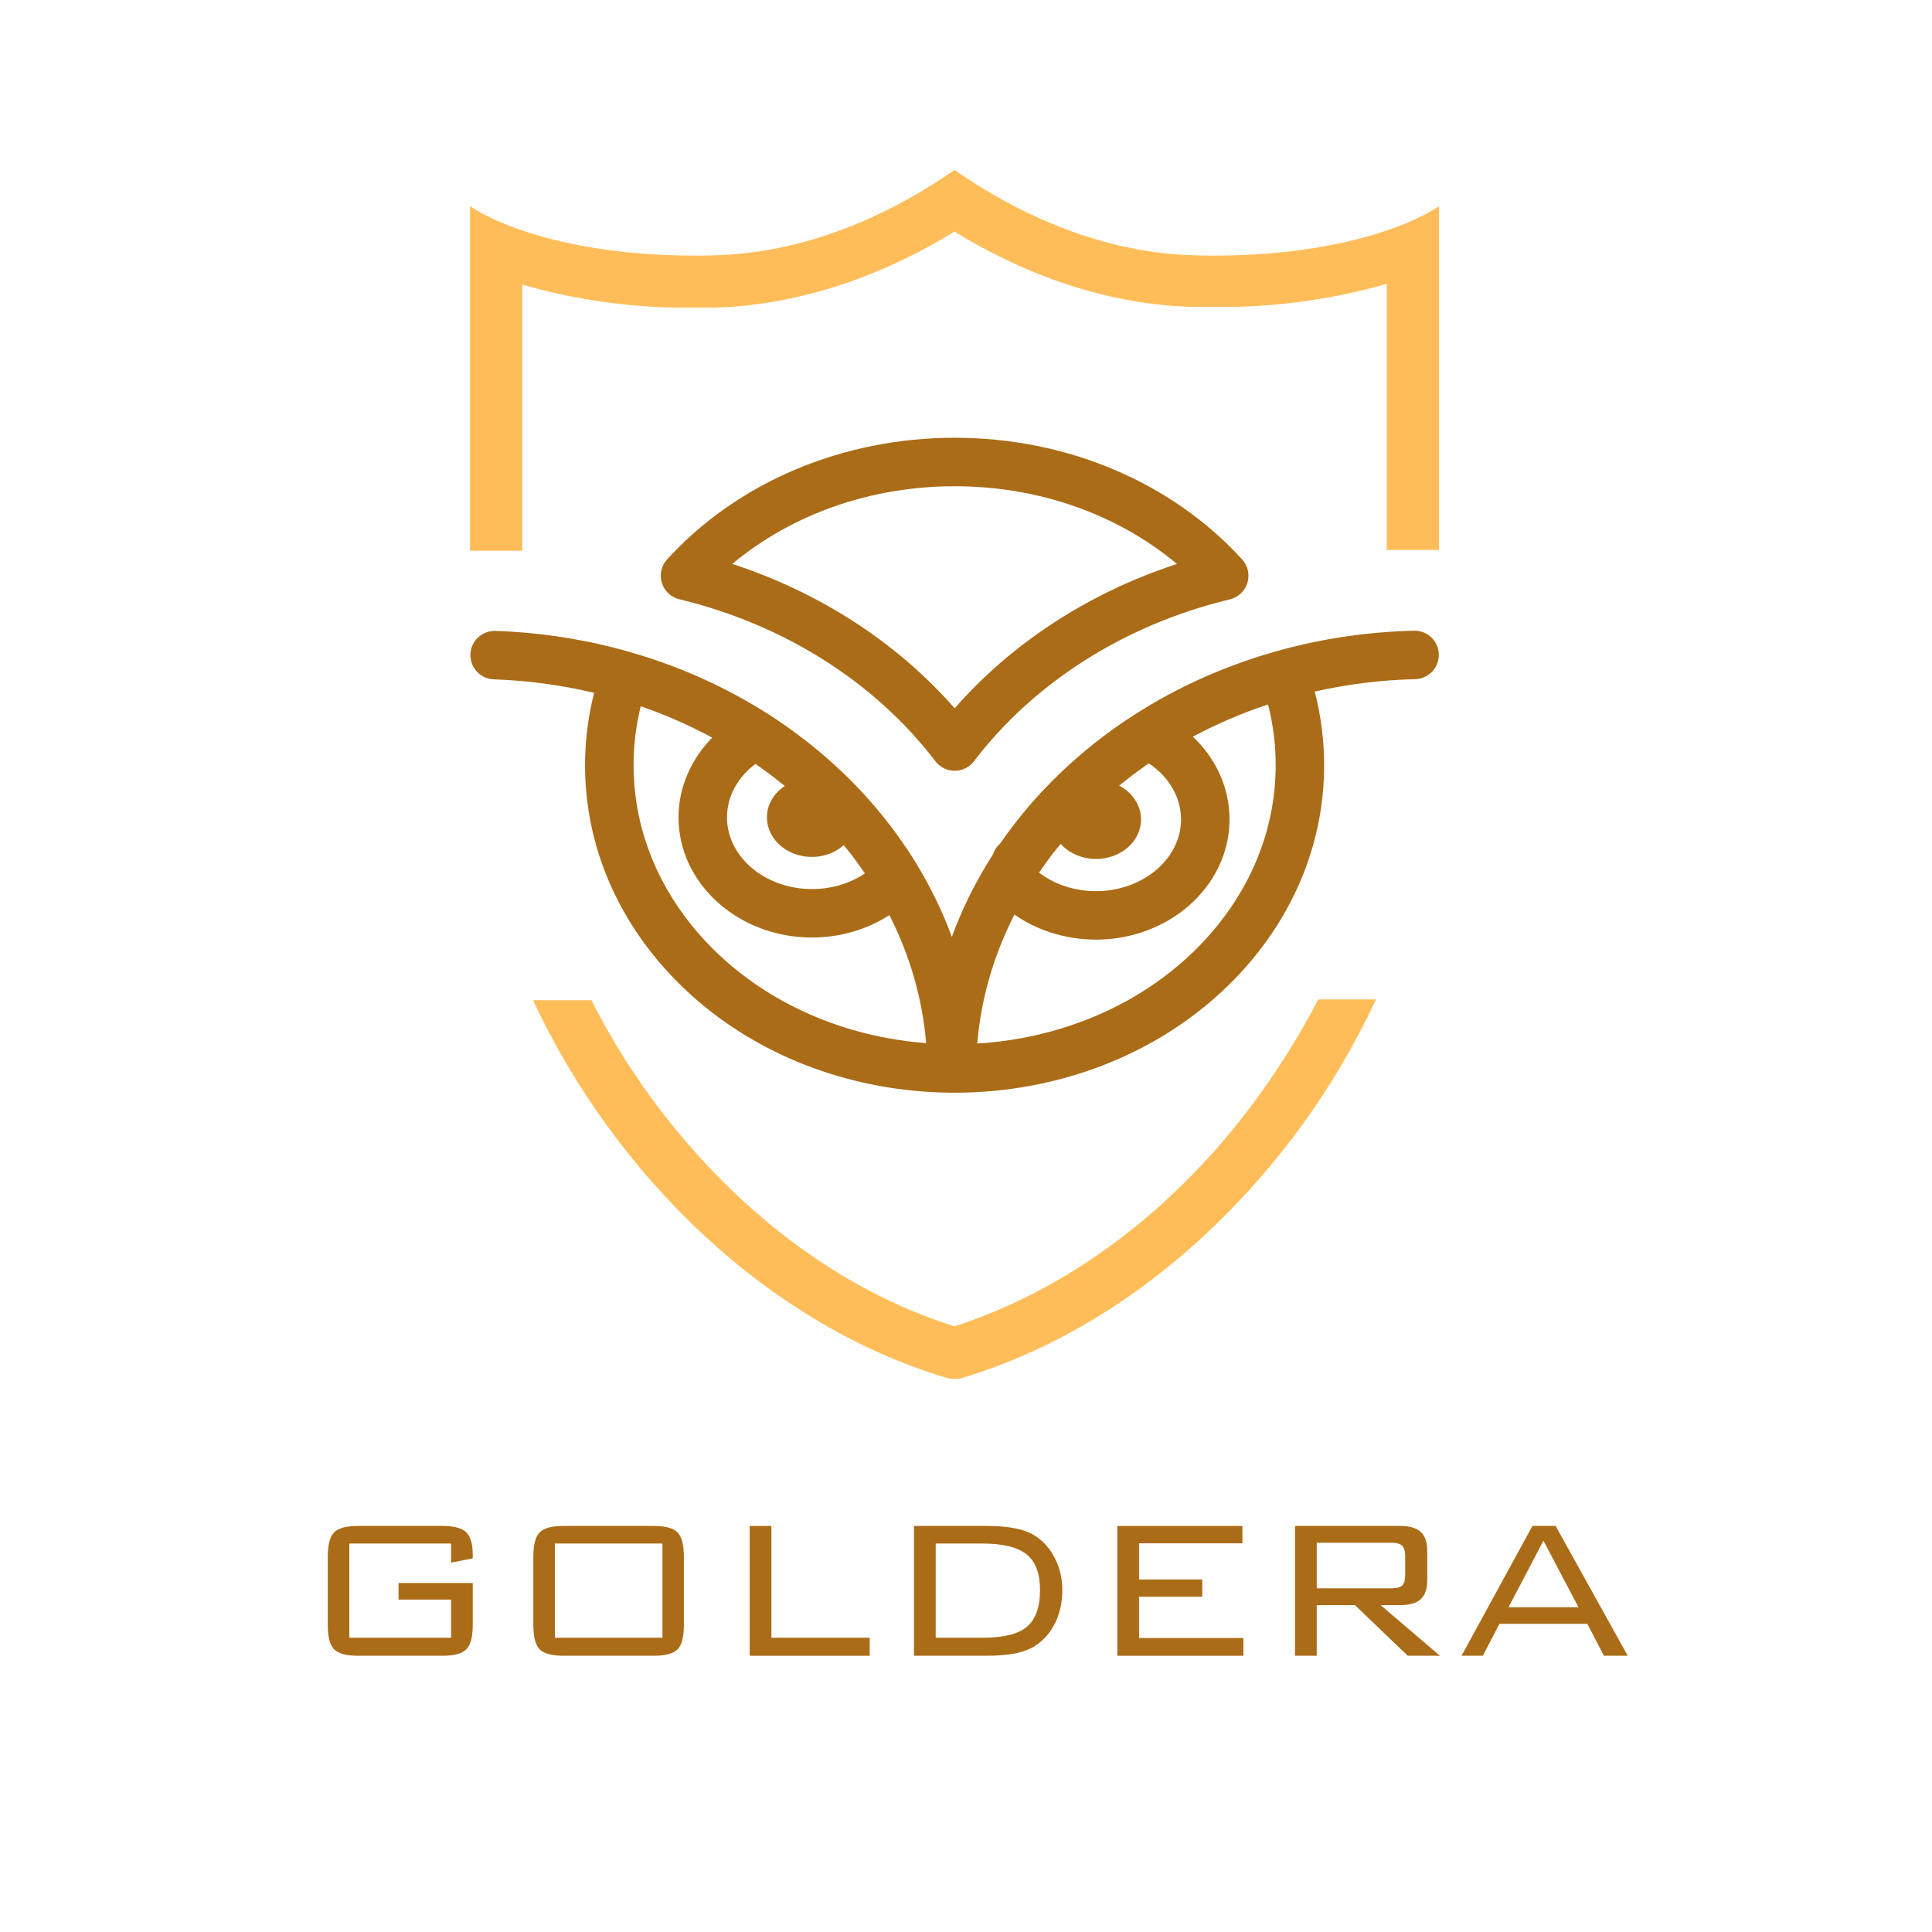
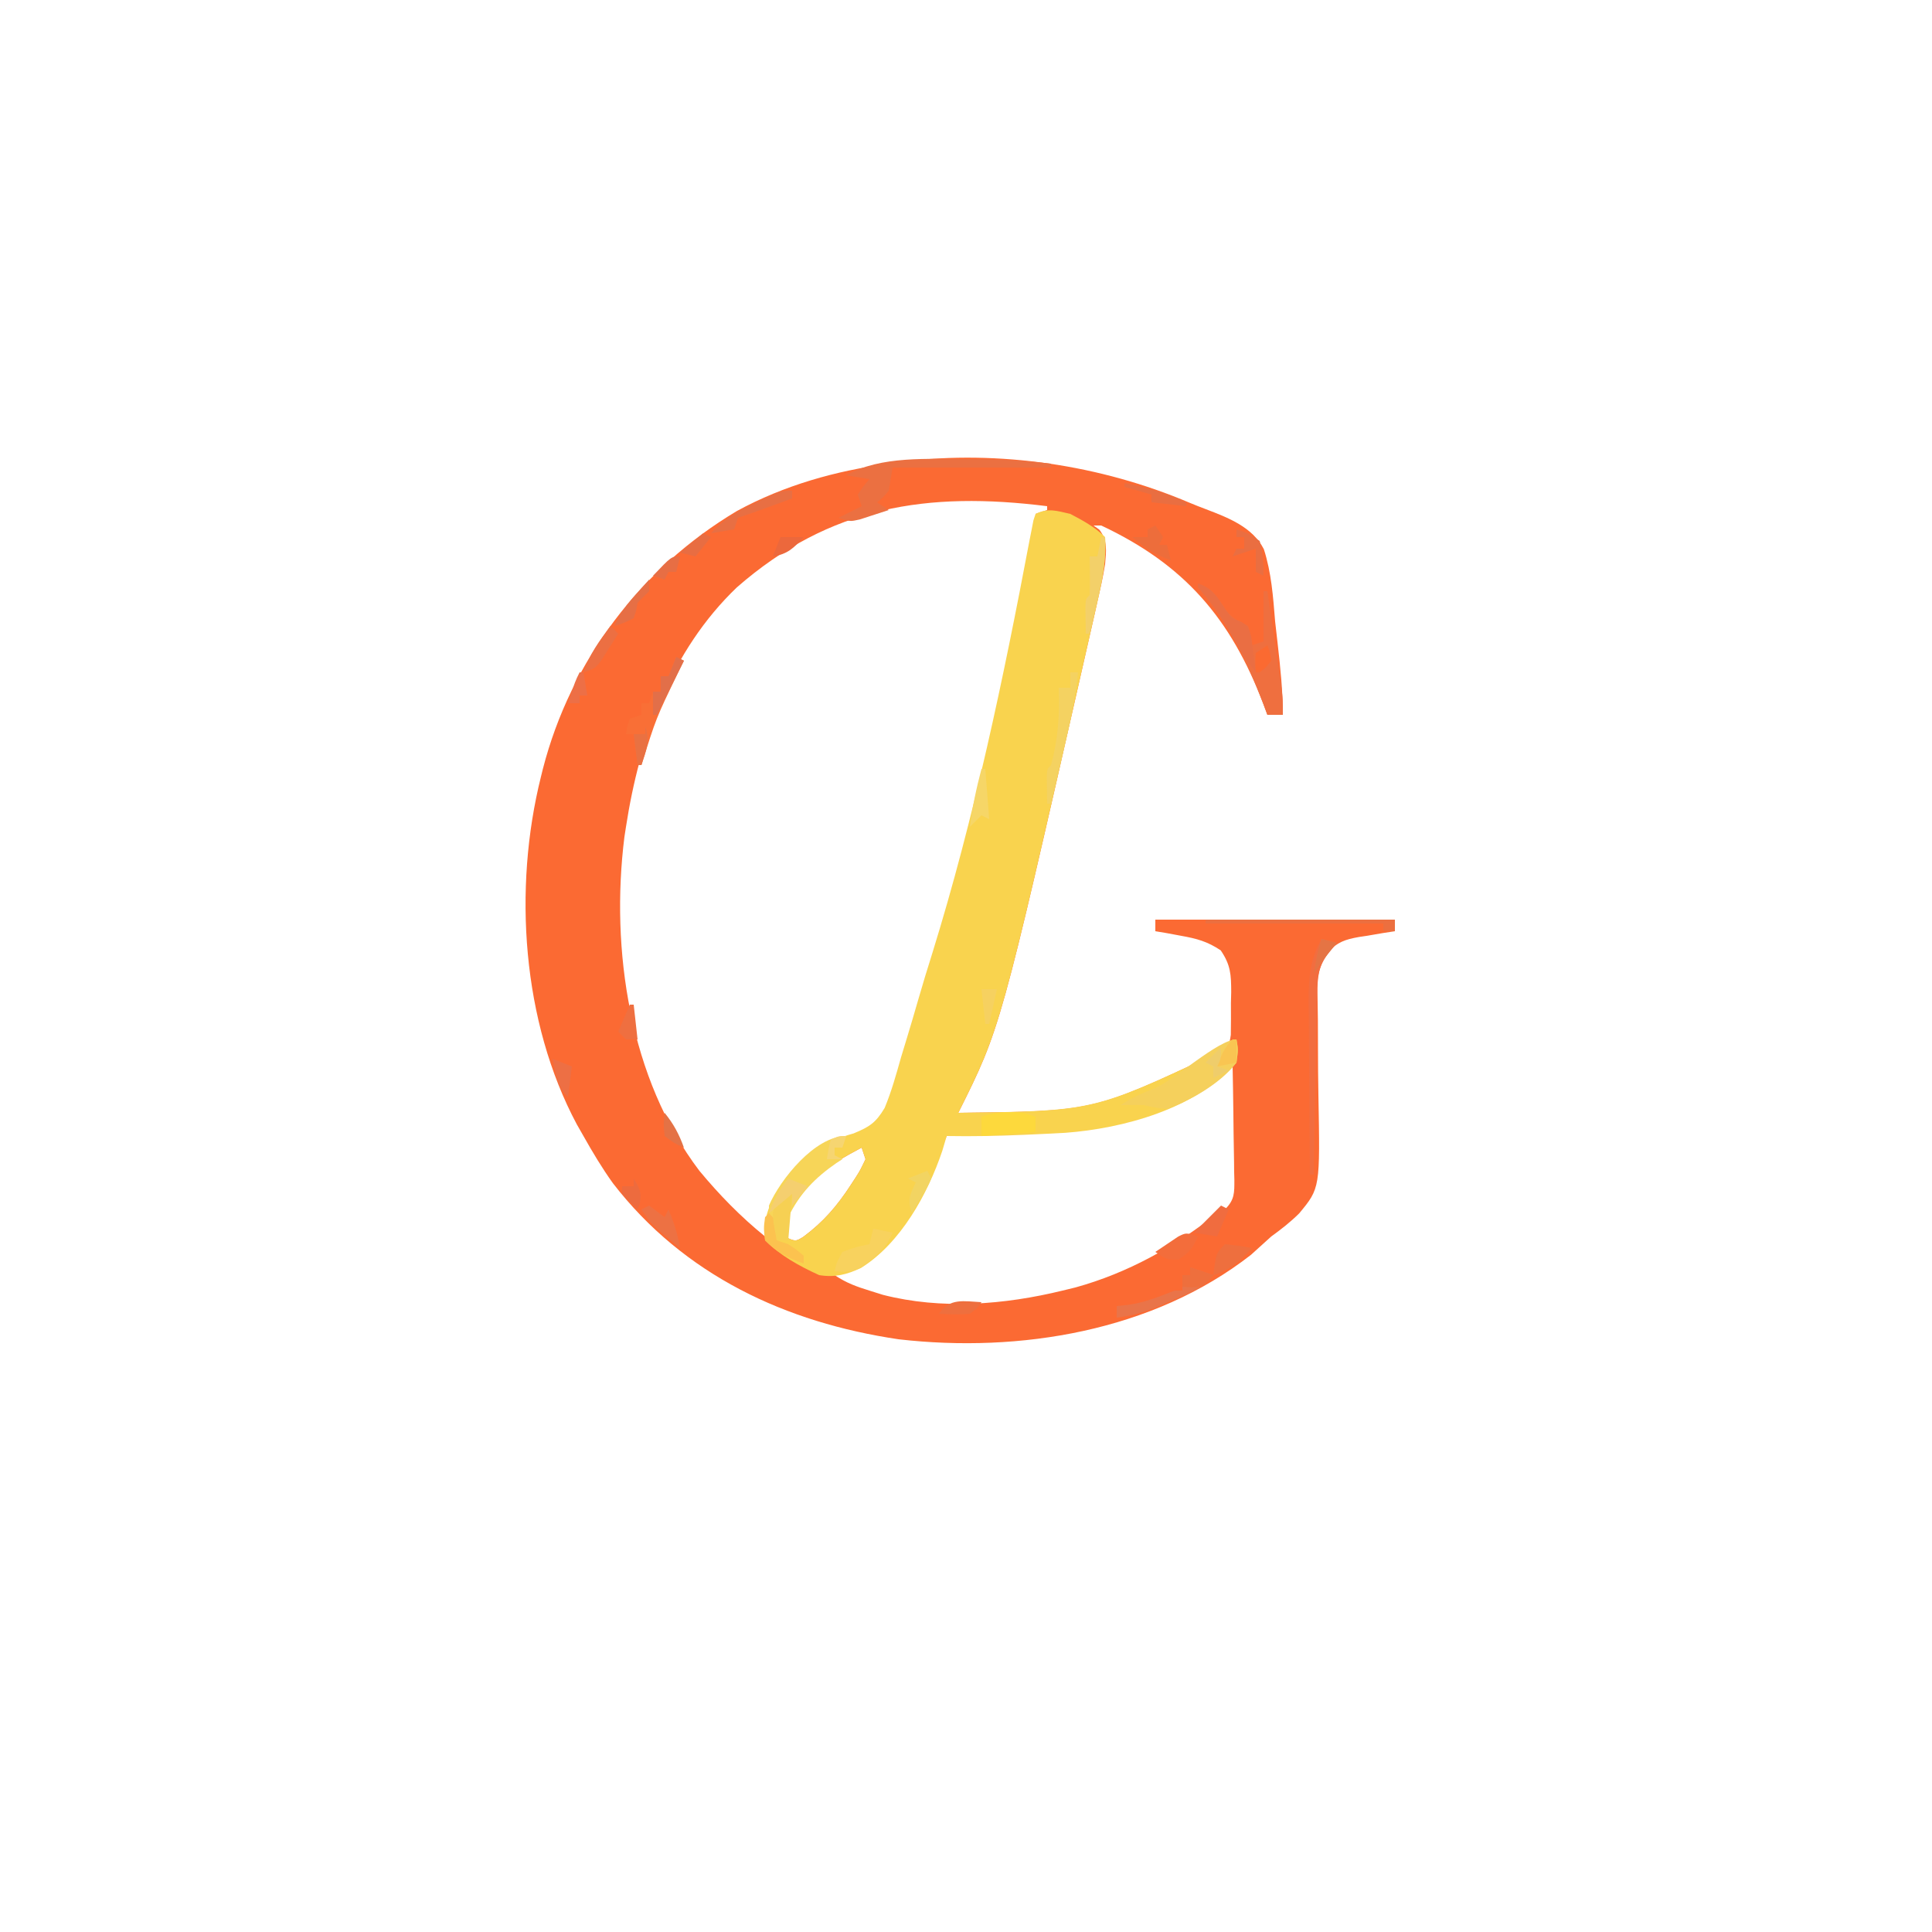
- <svg xmlns="http://www.w3.org/2000/svg" width="500" zoomAndPan="magnify" viewBox="0 0 375 375" height="500" preserveAspectRatio="xMidYMid meet" version="1.0">
-   <defs>
-     <g />
-     <clipPath id="8869064f80">
-       <path d="M 91.223 33 L 279.473 33 L 279.473 136.492 L 91.223 136.492 Z M 91.223 33 " clip-rule="nonzero" />
-     </clipPath>
-     <clipPath id="1308a3e9e7">
-       <path d="M 91.223 187.359 L 279.473 187.359 L 279.473 267.609 L 91.223 267.609 Z M 91.223 187.359 " clip-rule="nonzero" />
-     </clipPath>
-     <clipPath id="92199bff53">
-       <path d="M 128 84.922 L 243 84.922 L 243 150 L 128 150 Z M 128 84.922 " clip-rule="nonzero" />
-     </clipPath>
-     <clipPath id="c8bce93a66">
-       <path d="M 91.223 122 L 279.473 122 L 279.473 212.422 L 91.223 212.422 Z M 91.223 122 " clip-rule="nonzero" />
-     </clipPath>
-   </defs>
-   <g clip-path="url(#8869064f80)">
-     <path fill="#ffbd59" d="M 232.293 49.57 C 209.305 49.125 191.391 37.18 185.27 33 C 179.148 37.18 161.234 49.125 138.242 49.57 C 113.012 50.168 97.188 44.047 91.219 40.016 L 91.219 106.898 L 101.367 106.898 L 101.367 55.246 C 112.266 58.379 123.613 59.871 134.957 59.723 L 138.543 59.723 C 154.215 59.273 170.191 54.199 185.27 44.945 C 200.348 54.199 216.32 59.273 231.996 59.574 L 235.578 59.574 C 246.926 59.723 258.27 58.23 269.168 55.094 L 269.168 106.75 L 279.32 106.75 L 279.32 40.016 C 273.348 44.047 257.523 50.168 232.293 49.57 Z M 244.238 192.887 C 228.414 214.684 207.512 230.359 185.27 237.523 C 162.875 230.508 142.125 214.684 126.301 193.035 C 121.969 187.066 118.09 180.797 114.805 174.227 L 103.457 174.227 C 119.281 208.113 149.289 237.824 185.27 247.977 C 212.141 240.363 235.578 221.852 252.449 198.859 C 258.121 191.098 263.047 182.738 267.078 174.078 L 255.883 174.078 C 252.449 180.645 248.566 186.918 244.238 192.887 Z M 244.238 192.887 " fill-opacity="1" fill-rule="nonzero" />
-   </g>
-   <g clip-path="url(#1308a3e9e7)">
-     <path fill="#ffbd59" d="M 232.293 69.488 C 209.305 69.039 191.391 57.098 185.27 52.914 C 179.148 57.098 161.234 69.039 138.242 69.488 C 113.012 70.086 97.188 63.965 91.219 59.934 L 91.219 126.812 L 101.367 126.812 L 101.367 75.16 C 112.266 78.297 123.613 79.789 134.957 79.637 L 138.543 79.637 C 154.215 79.191 170.191 74.113 185.27 64.859 C 200.348 74.113 216.32 79.191 231.996 79.488 L 235.578 79.488 C 246.926 79.637 258.27 78.145 269.168 75.012 L 269.168 126.664 L 279.32 126.664 L 279.32 59.934 C 273.348 63.965 257.523 70.086 232.293 69.488 Z M 244.238 212.805 C 228.414 234.598 207.512 250.273 185.27 257.441 C 162.875 250.426 142.125 234.598 126.301 212.953 C 121.969 206.98 118.09 200.711 114.805 194.141 L 103.457 194.141 C 119.281 228.031 149.289 257.738 185.27 267.891 C 212.141 260.277 235.578 241.766 252.449 218.773 C 258.121 211.012 263.047 202.652 267.078 193.992 L 255.883 193.992 C 252.449 200.562 248.566 206.832 244.238 212.805 Z M 244.238 212.805 " fill-opacity="1" fill-rule="nonzero" />
-   </g>
-   <g fill="#ab6c18" fill-opacity="1">
-     <g transform="translate(57.41574, 321.3848)">
-       <g>
-         <path d="M 30.141 -21.781 L 10.391 -21.781 L 10.391 -3.5 L 30.141 -3.5 L 30.141 -10.906 L 19.938 -10.906 L 19.938 -14.125 L 34.344 -14.125 L 34.344 -5.969 C 34.344 -3.656 33.926 -2.082 33.094 -1.25 C 32.27 -0.414 30.711 0 28.422 0 L 12.109 0 C 9.805 0 8.242 -0.422 7.422 -1.266 C 6.609 -2.109 6.203 -3.676 6.203 -5.969 L 6.203 -19.25 C 6.203 -21.539 6.609 -23.102 7.422 -23.938 C 8.242 -24.781 9.805 -25.203 12.109 -25.203 L 28.422 -25.203 C 30.68 -25.203 32.234 -24.789 33.078 -23.969 C 33.922 -23.156 34.344 -21.676 34.344 -19.531 L 34.344 -18.906 L 30.141 -18.078 Z M 30.141 -21.781 " />
-       </g>
-     </g>
-   </g>
-   <g fill="#ab6c18" fill-opacity="1">
-     <g transform="translate(97.31593, 321.3848)">
-       <g>
-         <path d="M 10.391 -3.5 L 31.266 -3.5 L 31.266 -21.781 L 10.391 -21.781 Z M 6.203 -19.25 C 6.203 -21.539 6.609 -23.102 7.422 -23.938 C 8.242 -24.781 9.805 -25.203 12.109 -25.203 L 29.547 -25.203 C 31.816 -25.203 33.363 -24.785 34.188 -23.953 C 35.008 -23.117 35.422 -21.551 35.422 -19.25 L 35.422 -5.969 C 35.422 -3.645 35.008 -2.066 34.188 -1.234 C 33.363 -0.41 31.816 0 29.547 0 L 12.109 0 C 9.805 0 8.242 -0.422 7.422 -1.266 C 6.609 -2.109 6.203 -3.676 6.203 -5.969 Z M 6.203 -19.25 " />
-       </g>
-     </g>
-   </g>
-   <g fill="#ab6c18" fill-opacity="1">
-     <g transform="translate(138.981, 321.3848)">
-       <g>
-         <path d="M 6.531 0 L 6.531 -25.203 L 10.75 -25.203 L 10.75 -3.5 L 29.828 -3.5 L 29.828 0 Z M 6.531 0 " />
-       </g>
-     </g>
-   </g>
-   <g fill="#ab6c18" fill-opacity="1">
-     <g transform="translate(170.8677, 321.3848)">
-       <g>
-         <path d="M 19.812 -21.781 L 10.75 -21.781 L 10.75 -3.5 L 19.812 -3.5 C 23.906 -3.5 26.789 -4.211 28.469 -5.641 C 30.156 -7.078 31 -9.453 31 -12.766 C 31 -15.953 30.141 -18.25 28.422 -19.656 C 26.711 -21.07 23.844 -21.781 19.812 -21.781 Z M 20.422 -25.203 C 22.734 -25.203 24.656 -25.047 26.188 -24.734 C 27.727 -24.43 29.031 -23.938 30.094 -23.25 C 31.719 -22.188 32.992 -20.723 33.922 -18.859 C 34.859 -17.004 35.328 -14.973 35.328 -12.766 C 35.328 -10.41 34.867 -8.289 33.953 -6.406 C 33.035 -4.52 31.75 -3.035 30.094 -1.953 C 29.062 -1.285 27.773 -0.789 26.234 -0.469 C 24.691 -0.156 22.754 0 20.422 0 L 6.531 0 L 6.531 -25.203 Z M 20.422 -25.203 " />
-       </g>
-     </g>
-   </g>
-   <g fill="#ab6c18" fill-opacity="1">
-     <g transform="translate(210.3386, 321.3848)">
-       <g>
-         <path d="M 6.531 0 L 6.531 -25.203 L 30.812 -25.203 L 30.812 -21.828 L 10.75 -21.828 L 10.75 -14.812 L 23.016 -14.812 L 23.016 -11.469 L 10.75 -11.469 L 10.75 -3.453 L 31 -3.453 L 31 0 Z M 6.531 0 " />
-       </g>
-     </g>
-   </g>
-   <g fill="#ab6c18" fill-opacity="1">
-     <g transform="translate(244.825, 321.3848)">
-       <g>
-         <path d="M 25.203 -21.938 L 10.75 -21.938 L 10.75 -13.094 L 25.203 -13.094 C 26.254 -13.094 26.969 -13.281 27.344 -13.656 C 27.727 -14.039 27.922 -14.711 27.922 -15.672 L 27.922 -19.344 C 27.922 -20.289 27.727 -20.957 27.344 -21.344 C 26.957 -21.738 26.242 -21.938 25.203 -21.938 Z M 6.531 0 L 6.531 -25.203 L 26.859 -25.203 C 28.742 -25.203 30.102 -24.816 30.938 -24.047 C 31.781 -23.273 32.203 -22.031 32.203 -20.312 L 32.203 -14.688 C 32.203 -12.988 31.781 -11.754 30.938 -10.984 C 30.102 -10.211 28.742 -9.828 26.859 -9.828 L 23.156 -9.828 L 34.672 0 L 28.422 0 L 18.172 -9.828 L 10.75 -9.828 L 10.75 0 Z M 6.531 0 " />
-       </g>
-     </g>
-   </g>
-   <g fill="#ab6c18" fill-opacity="1">
-     <g transform="translate(282.054, 321.3848)">
-       <g>
-         <path d="M 10.75 -9.422 L 24.328 -9.422 L 17.531 -22.328 Z M 1.625 0 L 15.391 -25.203 L 19.891 -25.203 L 33.891 0 L 29.266 0 L 26.047 -6.203 L 8.984 -6.203 L 5.766 0 Z M 1.625 0 " />
-       </g>
-     </g>
-   </g>
-   <g clip-path="url(#92199bff53)">
-     <path fill="#ab6c18" d="M 131.859 116.316 C 152.16 121.215 169.812 132.379 181.562 147.758 C 182.453 148.922 183.836 149.605 185.301 149.605 C 185.305 149.605 185.305 149.605 185.305 149.605 C 186.77 149.605 188.152 148.922 189.043 147.758 C 200.777 132.375 218.422 121.215 238.727 116.332 C 240.344 115.941 241.637 114.727 242.121 113.137 C 242.609 111.543 242.223 109.812 241.102 108.586 C 227.406 93.574 207.066 84.969 185.301 84.969 C 163.531 84.969 143.188 93.57 129.488 108.566 C 128.363 109.797 127.973 111.527 128.461 113.117 C 128.949 114.711 130.238 115.926 131.859 116.316 Z M 185.301 94.379 C 201.582 94.379 216.898 99.801 228.445 109.465 C 211.43 115.023 196.465 124.73 185.301 137.477 C 174.125 124.734 159.156 115.023 142.141 109.457 C 153.695 99.801 169.02 94.379 185.301 94.379 Z M 185.301 94.379 " fill-opacity="1" fill-rule="nonzero" />
-   </g>
-   <g clip-path="url(#c8bce93a66)">
-     <path fill="#ab6c18" d="M 274.465 122.418 C 265.441 122.633 256.535 123.953 247.992 126.34 C 247.992 126.34 247.988 126.34 247.988 126.34 C 238.039 129.109 228.699 133.266 220.246 138.691 C 215.906 141.461 211.773 144.605 207.977 148.027 C 205.328 150.398 202.809 152.938 200.492 155.574 C 199.879 156.27 199.277 156.977 198.688 157.691 C 198.5 157.914 198.324 158.145 198.141 158.371 C 197.742 158.863 197.344 159.359 196.957 159.859 C 196.742 160.137 196.535 160.422 196.32 160.699 C 195.98 161.156 195.637 161.609 195.305 162.066 C 195.086 162.375 194.871 162.684 194.652 162.992 C 194.484 163.23 194.309 163.469 194.145 163.711 C 193.844 163.965 193.574 164.258 193.344 164.59 C 193.082 164.969 192.898 165.379 192.754 165.797 C 192.391 166.363 192.039 166.938 191.691 167.52 C 191.672 167.547 191.648 167.582 191.629 167.613 C 191.625 167.621 191.617 167.633 191.613 167.641 C 191.609 167.645 191.605 167.648 191.605 167.652 C 191.605 167.652 191.605 167.656 191.602 167.656 C 188.836 172.191 186.547 176.949 184.754 181.852 C 183.012 177.109 180.797 172.496 178.102 168.027 C 177.723 167.383 177.332 166.75 176.922 166.117 C 176.727 165.805 176.527 165.496 176.32 165.184 L 176.137 164.902 C 176.062 164.789 175.984 164.68 175.902 164.574 C 174.949 163.156 173.965 161.777 172.949 160.441 C 171.938 159.105 170.895 157.816 169.836 156.582 C 167.164 153.434 164.148 150.367 160.879 147.48 C 157.383 144.383 153.48 141.434 149.285 138.719 C 149.285 138.719 149.281 138.719 149.281 138.719 C 149.277 138.715 149.27 138.711 149.266 138.707 C 141.09 133.469 132.102 129.41 122.547 126.645 C 122.547 126.645 122.547 126.641 122.543 126.641 C 114 124.164 105.125 122.758 96.164 122.461 C 93.566 122.379 91.391 124.41 91.305 127.004 C 91.219 129.602 93.254 131.777 95.848 131.863 C 102.434 132.082 108.961 132.969 115.32 134.48 C 114.152 139.059 113.559 143.762 113.559 148.523 C 113.559 161.832 118.148 174.582 126.832 185.398 C 137.379 198.508 152.934 207.512 170.617 210.762 C 175.152 211.602 179.879 212.047 184.664 212.094 C 184.68 212.094 184.691 212.094 184.707 212.094 C 184.711 212.094 184.719 212.094 184.723 212.094 C 184.727 212.094 184.734 212.094 184.738 212.094 L 185.293 212.094 C 190.223 212.094 195.156 211.645 199.945 210.762 C 217.652 207.512 233.207 198.5 243.746 185.395 C 252.426 174.578 257.012 161.832 257.012 148.523 C 257.012 143.695 256.398 138.906 255.188 134.234 C 261.535 132.797 268.066 131.984 274.68 131.824 C 277.277 131.762 279.332 129.609 279.27 127.012 C 279.219 124.414 277.074 122.363 274.465 122.418 Z M 201.879 169.078 C 202.688 167.902 203.531 166.734 204.418 165.59 C 204.488 165.496 204.566 165.406 204.641 165.312 C 205.039 164.801 205.473 164.309 205.887 163.805 C 207.461 165.547 209.875 166.68 212.605 166.723 C 217.43 166.789 221.395 163.418 221.473 159.184 C 221.527 156.348 219.816 153.852 217.234 152.488 C 217.301 152.434 217.371 152.379 217.438 152.324 C 218.008 151.859 218.586 151.398 219.172 150.949 C 219.461 150.723 219.758 150.5 220.051 150.277 C 220.648 149.828 221.254 149.391 221.863 148.957 C 222.129 148.77 222.395 148.578 222.66 148.391 C 222.77 148.316 222.883 148.246 222.992 148.168 C 226.973 150.828 229.316 154.91 229.238 159.277 C 229.082 166.957 221.512 173.098 212.469 172.969 C 208.398 172.91 204.613 171.629 201.68 169.367 C 201.746 169.273 201.812 169.176 201.879 169.078 Z M 146.633 148.277 C 146.695 148.32 146.762 148.363 146.824 148.406 C 147.031 148.551 147.234 148.699 147.441 148.844 C 148.066 149.289 148.684 149.734 149.293 150.188 C 149.555 150.387 149.816 150.586 150.078 150.785 C 150.641 151.215 151.195 151.652 151.742 152.094 C 151.934 152.246 152.129 152.402 152.32 152.559 C 150.219 153.957 148.859 156.16 148.859 158.652 C 148.859 162.891 152.777 166.332 157.602 166.332 C 160.02 166.332 162.188 165.441 163.766 164.043 C 164.332 164.738 164.906 165.418 165.457 166.141 C 165.754 166.535 166.035 166.953 166.332 167.355 C 166.852 168.07 167.371 168.789 167.875 169.531 C 164.992 171.484 161.402 172.562 157.602 172.562 C 148.508 172.562 141.109 166.324 141.109 158.652 C 141.109 154.629 143.133 150.895 146.633 148.277 Z M 172.332 201.508 C 156.855 198.668 143.301 190.852 134.172 179.504 C 126.848 170.383 122.977 159.668 122.977 148.523 C 122.977 144.648 123.441 140.816 124.367 137.086 C 129.195 138.742 133.824 140.797 138.242 143.172 C 134.102 147.383 131.699 152.883 131.699 158.652 C 131.699 171.512 143.316 181.973 157.598 181.973 C 163.074 181.973 168.297 180.41 172.633 177.621 C 176.629 185.508 179.035 193.828 179.77 202.473 C 177.242 202.281 174.754 201.957 172.332 201.508 Z M 236.418 179.504 C 227.293 190.852 213.742 198.664 198.25 201.508 C 195.438 202.027 192.57 202.375 189.684 202.551 C 190.414 193.859 192.844 185.484 196.898 177.516 C 201.27 180.566 206.637 182.293 212.332 182.375 C 212.469 182.379 212.605 182.379 212.746 182.379 C 226.812 182.379 238.391 172.172 238.648 159.457 C 238.648 159.457 238.648 159.449 238.648 159.445 C 238.758 153.18 236.137 147.332 231.535 142.984 C 236.172 140.512 241.047 138.414 246.129 136.738 C 247.113 140.598 247.609 144.547 247.609 148.523 C 247.609 159.668 243.738 170.383 236.418 179.504 Z M 236.418 179.504 " fill-opacity="1" fill-rule="nonzero" />
-   </g>
+ <svg xmlns="http://www.w3.org/2000/svg" version="1.1" width="500" height="500">
+   <path d="M0 0 C1.396 0.581 2.803 1.139 4.219 1.669 C9.954 3.853 16.31 6.288 19.228 12.021 C21.188 18.092 21.632 24.38 22.144 30.705 C22.354 32.606 22.57 34.506 22.793 36.406 C23.49 42.569 24.144 48.687 24.144 54.892 C22.824 54.892 21.504 54.892 20.144 54.892 C19.792 53.949 19.44 53.005 19.078 52.033 C10.633 29.88 -1.356 15.997 -22.856 5.892 C-23.516 5.892 -24.176 5.892 -24.856 5.892 C-24.361 6.243 -23.866 6.594 -23.356 6.955 C-21.167 9.781 -21.567 12.477 -21.856 15.892 C-22.401 19.257 -23.147 22.567 -23.91 25.888 C-24.236 27.342 -24.236 27.342 -24.568 28.825 C-25.28 31.995 -26.005 35.163 -26.731 38.33 C-26.978 39.418 -27.225 40.506 -27.48 41.627 C-48.945 136.071 -48.945 136.071 -59.856 157.892 C-24.975 157.52 -24.975 157.52 6.144 142.892 C6.833 142.465 7.521 142.038 8.23 141.597 C10.324 140.058 10.324 140.058 10.678 137.703 C10.713 134.973 10.738 132.248 10.707 129.517 C10.731 128.571 10.754 127.625 10.779 126.65 C10.77 122.145 10.647 119.63 8.066 115.842 C4.632 113.551 1.887 112.8 -2.168 112.08 C-3.422 111.846 -4.677 111.613 -5.969 111.373 C-6.922 111.214 -7.874 111.056 -8.856 110.892 C-8.856 109.902 -8.856 108.912 -8.856 107.892 C11.604 107.892 32.064 107.892 53.144 107.892 C53.144 108.882 53.144 109.872 53.144 110.892 C52.108 111.051 51.071 111.209 50.004 111.373 C48.634 111.607 47.264 111.843 45.894 112.08 C45.212 112.181 44.53 112.282 43.828 112.386 C40.209 113.036 38.344 113.692 35.722 116.318 C33.392 120.12 33.033 122.816 33.114 127.183 C33.129 128.265 33.145 129.347 33.161 130.462 C33.178 131.634 33.196 132.806 33.215 134.013 C33.226 136.501 33.233 138.989 33.238 141.476 C33.246 145.394 33.269 149.309 33.346 153.226 C33.793 177.365 33.793 177.365 28.387 183.9 C26.135 186.145 23.717 188.03 21.144 189.892 C19.387 191.468 17.636 193.05 15.894 194.642 C-9.443 214.413 -43.966 220.094 -75.276 216.5 C-104.456 212.2 -130.866 199.92 -149.244 176.093 C-152.053 172.172 -154.491 168.094 -156.856 163.892 C-157.418 162.907 -157.98 161.923 -158.559 160.908 C-172.786 134.322 -175.08 99.826 -167.856 70.892 C-167.689 70.22 -167.523 69.548 -167.352 68.855 C-160.115 40.797 -142.02 16.968 -117.123 2.127 C-104.943 -4.504 -91.536 -8.283 -77.856 -10.108 C-76.011 -10.382 -76.011 -10.382 -74.129 -10.662 C-49.265 -13.692 -23.01 -9.783 0 0 Z M-117.153 21.9 C-134.268 38.286 -142.332 61 -145.856 83.892 C-145.988 84.75 -146.121 85.607 -146.258 86.49 C-149.906 115.621 -144.924 149.057 -126.856 172.892 C-121.688 179.123 -116.155 184.804 -109.856 189.892 C-109.72 189.275 -109.585 188.657 -109.446 188.021 C-106.934 178.142 -101.842 171.575 -93.258 166.131 C-90.747 164.836 -88.306 164.082 -85.606 163.267 C-82.539 162.099 -81.153 161.397 -79.465 158.534 C-79.099 157.576 -78.733 156.618 -78.356 155.631 C-77.94 154.55 -77.525 153.47 -77.097 152.357 C-75 146.503 -73 140.628 -71.106 134.705 C-70.893 134.04 -70.68 133.375 -70.46 132.689 C-58.876 96.415 -50.22 59.271 -42.731 21.955 C-42.58 21.208 -42.43 20.461 -42.275 19.692 C-41.856 17.605 -41.444 15.516 -41.035 13.427 C-40.806 12.256 -40.576 11.084 -40.34 9.877 C-39.749 6.738 -39.749 6.738 -39.856 2.892 C-38.866 2.562 -37.876 2.232 -36.856 1.892 C-36.856 1.562 -36.856 1.232 -36.856 0.892 C-67.806 -2.987 -93.053 0.833 -117.153 21.9 Z M5.769 149.08 C-7.371 158.319 -21.903 161.535 -37.758 162.427 C-38.842 162.492 -38.842 162.492 -39.948 162.558 C-42.229 162.693 -44.511 162.824 -46.793 162.955 C-48.351 163.046 -49.909 163.138 -51.467 163.23 C-55.263 163.454 -59.059 163.674 -62.856 163.892 C-63.329 164.98 -63.802 166.068 -64.289 167.189 C-70.036 180.086 -76.232 193.145 -89.793 199.205 C-90.814 199.545 -90.814 199.545 -91.856 199.892 C-88.764 201.954 -86.206 202.864 -82.668 203.955 C-81.582 204.296 -80.495 204.638 -79.375 204.99 C-64.209 208.878 -47.909 207.568 -32.856 203.892 C-31.76 203.625 -30.664 203.359 -29.535 203.084 C-15.951 199.329 -3.879 192.584 7.144 183.892 C7.842 183.525 8.54 183.158 9.26 182.779 C11.675 180.361 11.599 178.544 11.597 175.216 C11.577 174.466 11.556 173.716 11.535 172.943 C11.526 171.784 11.526 171.784 11.518 170.602 C11.495 168.136 11.445 165.671 11.394 163.205 C11.374 161.532 11.356 159.86 11.34 158.187 C11.296 154.088 11.226 149.991 11.144 145.892 C9.155 145.892 7.285 147.959 5.769 149.08 Z M-84.856 166.892 C-93.49 171.482 -100.407 175.826 -104.856 184.892 C-105.081 187.583 -105.081 187.583 -104.856 189.892 C-101.988 191.236 -101.988 191.236 -99.91 189.951 C-94.773 186.13 -91.19 181.967 -87.731 176.642 C-87.328 176.028 -86.926 175.414 -86.511 174.781 C-85.261 172.821 -85.261 172.821 -83.856 169.892 C-84.186 168.902 -84.516 167.912 -84.856 166.892 Z " fill="#FB6A33" transform="translate(307.8557,130.1077)" />
+   <path d="M0 0 C3.165 1.65 6.459 3.459 9 6 C9.385 11.927 8.269 17.237 6.945 22.996 C6.62 24.45 6.62 24.45 6.288 25.933 C5.575 29.103 4.851 32.27 4.125 35.438 C3.878 36.526 3.63 37.614 3.376 38.735 C-18.09 133.179 -18.09 133.179 -29 155 C5.841 154.537 5.841 154.537 37 140 C38.184 139.203 39.371 138.411 40.562 137.625 C41.367 137.089 42.171 136.553 43 136 C43.438 138.625 43.438 138.625 43 142 C32.64 153.914 13.786 159.056 -1.332 160.172 C-3.95 160.322 -6.568 160.448 -9.188 160.562 C-10.111 160.605 -11.035 160.647 -11.987 160.691 C-18.663 160.982 -25.317 161.125 -32 161 C-32.371 162.258 -32.742 163.516 -33.125 164.812 C-36.891 175.988 -43.894 188.733 -54.172 195.145 C-57.881 196.88 -60.91 197.659 -65 197 C-70.09 194.687 -75.026 191.974 -79 188 C-79.811 181.401 -76.961 176.44 -73.074 171.355 C-68.066 165.668 -63.386 162.359 -56.086 160.324 C-51.987 158.641 -50.339 157.569 -48.049 153.724 C-46.283 149.467 -45.053 145.057 -43.812 140.625 C-43.316 138.982 -42.816 137.34 -42.312 135.699 C-41.3 132.373 -40.316 129.039 -39.358 125.697 C-38.187 121.617 -36.943 117.568 -35.668 113.52 C-24.877 78.683 -17.328 42.669 -10.566 6.858 C-10.379 5.915 -10.192 4.972 -10 4 C-9.851 3.232 -9.703 2.463 -9.55 1.672 C-9.368 1.12 -9.187 0.568 -9 0 C-5.766 -1.617 -3.48 -0.786 0 0 Z M-54 164 C-62.634 168.59 -69.551 172.934 -74 182 C-74.225 184.691 -74.225 184.691 -74 187 C-71.133 188.343 -71.133 188.343 -69.055 187.059 C-63.917 183.237 -60.334 179.074 -56.875 173.75 C-56.473 173.136 -56.07 172.521 -55.656 171.888 C-54.406 169.929 -54.406 169.929 -53 167 C-53.33 166.01 -53.66 165.02 -54 164 Z " fill="#F9D34E" transform="translate(277,133)" />
+   <path d="M0 0 C4.042 1.347 5.069 3.662 7.402 7.09 C9.132 9.158 10.618 9.831 13 11 C13.75 13.625 13.75 13.625 14 16 C14.99 15.67 15.98 15.34 17 15 C17 10.71 17 6.42 17 2 C17.33 2 17.66 2 18 2 C18.573 5.914 19.143 9.828 19.709 13.743 C19.997 15.727 20.287 17.711 20.578 19.695 C20.849 21.571 20.849 21.571 21.125 23.484 C21.293 24.636 21.46 25.789 21.633 26.976 C22 30 22 30 22 34 C20.68 34 19.36 34 18 34 C17.648 33.056 17.296 32.113 16.934 31.141 C12.738 20.137 7.912 9.871 0 1 C0 0.67 0 0.34 0 0 Z " fill="#EF6F3F" transform="translate(310,151)" />
+   <path d="M0 0 C-0.33 0.99 -0.66 1.98 -1 3 C-1.66 3 -2.32 3 -3 3 C-3 3.66 -3 4.32 -3 5 C-2.34 5.33 -1.68 5.66 -1 6 C-1.508 6.329 -2.016 6.657 -2.539 6.996 C-8.039 10.796 -12.076 14.924 -15 21 C-15.509 24.381 -15.509 24.381 -15 27 C-15.99 27 -16.98 27 -18 27 C-19.279 23.973 -19.98 21.298 -20 18 C-17.111 11.285 -8.101 0 0 0 Z " fill="#F7D558" transform="translate(219,294)" />
+   <path d="M0 0 C1.001 -0.001 2.003 -0.002 3.034 -0.002 C9.304 0.044 15.462 0.444 21.688 1.188 C21.688 1.518 21.688 1.847 21.688 2.188 C8.158 2.188 -5.372 2.188 -19.312 2.188 C-19.642 4.168 -19.973 6.147 -20.312 8.188 C-21.875 10.062 -21.875 10.062 -23.312 11.188 C-22.323 11.848 -21.332 12.508 -20.312 13.188 C-21.913 13.719 -23.518 14.237 -25.125 14.75 C-26.018 15.04 -26.912 15.33 -27.832 15.629 C-30.312 16.188 -30.312 16.188 -33.312 15.188 C-31.332 14.197 -29.352 13.207 -27.312 12.188 C-27.642 11.197 -27.973 10.207 -28.312 9.188 C-26.875 7 -26.875 7 -25.312 5.188 C-28.282 4.692 -28.282 4.692 -31.312 4.188 C-22.457 -0.928 -9.893 0.008 0 0 Z " fill="#EB7041" transform="translate(250.3125,118.8125)" />
+   <path d="M0 0 C0.438 2.625 0.438 2.625 0 6 C-4.162 11.41 -11.703 15.698 -18 18 C-21.129 17.664 -21.129 17.664 -24 17 C-26 16.963 -28.001 16.952 -30 17 C-27.126 15.084 -24.581 13.993 -21.375 12.75 C-16.154 10.61 -4.717 0 0 0 Z " fill="#F5D05C" transform="translate(320,269)" />
+   <path d="M0 0 C0.66 0.33 1.32 0.66 2 1 C1.457 2.111 0.915 3.222 0.355 4.367 C-5.197 15.848 -5.197 15.848 -9 28 C-9.33 28 -9.66 28 -10 28 C-10.33 25.36 -10.66 22.72 -11 20 C-11.66 20 -12.32 20 -13 20 C-12.688 18.062 -12.688 18.062 -12 16 C-11.01 15.67 -10.02 15.34 -9 15 C-9 14.01 -9 13.02 -9 12 C-8.34 12 -7.68 12 -7 12 C-6.67 11.01 -6.34 10.02 -6 9 C-5.34 9 -4.68 9 -4 9 C-4 7.68 -4 6.36 -4 5 C-3.34 5 -2.68 5 -2 5 C-1.34 3.35 -0.68 1.7 0 0 Z " fill="#F96F36" transform="translate(175,170)" />
+   <path d="M0 0 C1.32 0.33 2.64 0.66 4 1 C3.041 2.145 3.041 2.145 2.062 3.312 C-0.758 6.988 -1.129 9.613 -1.205 14.114 C-1.225 15.155 -1.245 16.196 -1.266 17.268 C-1.282 18.39 -1.299 19.512 -1.316 20.668 C-1.337 21.818 -1.358 22.968 -1.379 24.153 C-1.445 27.831 -1.504 31.509 -1.562 35.188 C-1.606 37.679 -1.649 40.171 -1.693 42.662 C-1.801 48.775 -1.902 54.887 -2 61 C-2.33 61 -2.66 61 -3 61 C-3.076 53.438 -3.129 45.876 -3.165 38.313 C-3.18 35.742 -3.2 33.171 -3.226 30.599 C-3.263 26.898 -3.28 23.197 -3.293 19.496 C-3.308 18.351 -3.324 17.206 -3.34 16.026 C-3.341 9.888 -2.956 5.424 0 0 Z " fill="#F26D3F" transform="translate(342,243)" />
+   <path d="M0 0 C0.66 0 1.32 0 2 0 C1.284 7.321 -0.369 14.35 -2.062 21.5 C-2.344 22.704 -2.626 23.908 -2.916 25.148 C-3.607 28.1 -4.302 31.05 -5 34 C-5.33 34 -5.66 34 -6 34 C-6.027 32.521 -6.046 31.042 -6.062 29.562 C-6.074 28.739 -6.086 27.915 -6.098 27.066 C-6 25 -6 25 -5 24 C-3.155 17.335 -2.736 10.882 -3 4 C-2.01 4 -1.02 4 0 4 C0 2.68 0 1.36 0 0 Z " fill="#F4D261" transform="translate(277,174)" />
+   <path d="M0 0 C0.681 -0.003 1.361 -0.005 2.062 -0.008 C4 0.125 4 0.125 7 1.125 C7 2.445 7 3.765 7 5.125 C2.38 5.455 -2.24 5.785 -7 6.125 C-7 4.475 -7 2.825 -7 1.125 C-4.324 0.233 -2.746 -0.01 0 0 Z " fill="#FDD93C" transform="translate(261,287.875)" />
+   <path d="M0 0 C1.98 0.66 3.96 1.32 6 2 C3.959 4.22 2.174 5.577 -0.582 6.789 C-1.267 7.091 -1.952 7.392 -2.658 7.703 C-3.369 8.007 -4.08 8.312 -4.812 8.625 C-5.512 8.937 -6.211 9.249 -6.932 9.57 C-10.949 11.314 -14.609 12.49 -19 13 C-19 12.01 -19 11.02 -19 10 C-18.01 9.897 -17.02 9.794 -16 9.688 C-11.719 9.095 -8.016 7.565 -4 6 C-3.34 6 -2.68 6 -2 6 C-2 4.68 -2 3.36 -2 2 C-1.34 2 -0.68 2 0 2 C0 1.34 0 0.68 0 0 Z " fill="#E97449" transform="translate(308,328)" />
+   <path d="M0 0 C1.65 0.33 3.3 0.66 5 1 C3.601 4.301 2.038 6.092 -0.812 8.25 C-1.479 8.771 -2.145 9.292 -2.832 9.828 C-5.403 11.218 -7.119 11.221 -10 11 C-9.438 8.625 -9.438 8.625 -8 6 C-4.375 4.688 -4.375 4.688 -1 4 C-0.67 2.68 -0.34 1.36 0 0 Z " fill="#F8D25E" transform="translate(226,318)" />
+   <path d="M0 0 C16.17 0 32.34 0 49 0 C49 0.99 49 1.98 49 3 C48.01 3 47.02 3 46 3 C46 2.34 46 1.68 46 1 C30.82 1 15.64 1 0 1 C0 0.67 0 0.34 0 0 Z " fill="#EC6F3F" transform="translate(312,238)" />
+   <path d="M0 0 C4.042 1.347 5.069 3.662 7.402 7.09 C8.861 9.134 8.861 9.134 11.113 9.871 C13 11 13 11 13.828 13.82 C13.967 14.911 14.107 16.001 14.25 17.125 C14.4 18.221 14.549 19.316 14.703 20.445 C14.85 21.71 14.85 21.71 15 23 C12.53 19.871 10.578 16.597 8.625 13.125 C6.061 8.667 3.414 4.828 0 1 C0 0.67 0 0.34 0 0 Z " fill="#EA6E43" transform="translate(310,151)" />
+   <path d="M0 0 C0.33 0 0.66 0 1 0 C1.248 5.773 0.337 10.834 -1 16.438 C-1.191 17.264 -1.382 18.091 -1.578 18.943 C-2.045 20.964 -2.522 22.982 -3 25 C-3.33 25 -3.66 25 -4 25 C-4.027 23.521 -4.046 22.042 -4.062 20.562 C-4.074 19.739 -4.086 18.915 -4.098 18.066 C-4 16 -4 16 -3 15 C-2.928 13.314 -2.916 11.625 -2.938 9.938 C-2.947 9.018 -2.956 8.099 -2.965 7.152 C-2.976 6.442 -2.988 5.732 -3 5 C-2.34 5 -1.68 5 -1 5 C-0.67 3.35 -0.34 1.7 0 0 Z " fill="#F3D069" transform="translate(285,139)" />
+   <path d="M0 0 C3.625 0.375 3.625 0.375 7 1 C3.874 4.394 1.435 6.606 -3 8 C-2.25 2.25 -2.25 2.25 0 0 Z " fill="#EE6F3E" transform="translate(317,322)" />
+   <path d="M0 0 C1.32 0.99 2.64 1.98 4 3 C4.33 2.34 4.66 1.68 5 1 C6.422 4.317 7.39 7.442 8 11 C0.517 4.85 0.517 4.85 -2 1 C-1.34 0.67 -0.68 0.34 0 0 Z " fill="#ED7143" transform="translate(168,312)" />
+   <path d="M0 0 C0 0.66 0 1.32 0 2 C-1.771 2.646 -3.542 3.292 -5.312 3.938 C-6.299 4.297 -7.285 4.657 -8.301 5.027 C-10.192 5.709 -12.093 6.364 -14 7 C-14.33 7.99 -14.66 8.98 -15 10 C-16.98 10.33 -18.96 10.66 -21 11 C-17.974 7.638 -15 5.771 -10.938 3.812 C-9.895 3.303 -8.852 2.794 -7.777 2.27 C-2.812 0 -2.812 0 0 0 Z " fill="#E86F43" transform="translate(205,127)" />
+   <path d="M0 0 C-1.37 3.161 -1.989 3.993 -5 6 C-8 6 -8 6 -11 4 C-9.738 3.133 -8.465 2.282 -7.188 1.438 C-6.48 0.962 -5.772 0.486 -5.043 -0.004 C-3 -1 -3 -1 0 0 Z " fill="#F36D3B" transform="translate(310,320)" />
+   <path d="M0 0 C2 2 2 2 2.125 4.625 C2.084 5.409 2.042 6.192 2 7 C2.99 7.33 3.98 7.66 5 8 C7.188 9.438 7.188 9.438 9 11 C9 11.66 9 12.32 9 13 C5.006 11.631 1.962 10.047 -1 7 C-1.375 3.812 -1.375 3.812 -1 1 C-0.67 0.67 -0.34 0.34 0 0 Z " fill="#FCC24F" transform="translate(199,314)" />
+   <path d="M0 0 C-0.33 3.96 -0.66 7.92 -1 12 C-1.99 12 -2.98 12 -4 12 C-5.346 4.659 -5.346 4.659 -3.688 1.5 C-2 0 -2 0 0 0 Z " fill="#F6D053" transform="translate(205,309)" />
+   <path d="M0 0 C0.33 0 0.66 0 1 0 C1.33 4.29 1.66 8.58 2 13 C1.34 12.67 0.68 12.34 0 12 C-0.99 12.99 -1.98 13.98 -3 15 C-2.358 9.865 -1.317 5.006 0 0 Z " fill="#F6D667" transform="translate(254,199)" />
+   <path d="M0 0 C0.66 0.99 1.32 1.98 2 3 C1.67 3.66 1.34 4.32 1 5 C1.66 5 2.32 5 3 5 C3.33 6.32 3.66 7.64 4 9 C0.005 7.63 -2.8 5.743 -6 3 C-4.68 3 -3.36 3 -2 3 C-2 2.34 -2 1.68 -2 1 C-1.34 0.67 -0.68 0.34 0 0 Z " fill="#ED6D3B" transform="translate(299,136)" />
+   <path d="M0 0 C0.66 0.33 1.32 0.66 2 1 C-0.31 5.62 -2.62 10.24 -5 15 C-5.33 15 -5.66 15 -6 15 C-6 13.02 -6 11.04 -6 9 C-5.34 9 -4.68 9 -4 9 C-4 7.68 -4 6.36 -4 5 C-3.34 5 -2.68 5 -2 5 C-1.34 3.35 -0.68 1.7 0 0 Z " fill="#E26F49" transform="translate(175,170)" />
+   <path d="M0 0 C0.66 0.66 1.32 1.32 2 2 C1.073 3.486 0.133 4.963 -0.812 6.438 C-1.596 7.673 -1.596 7.673 -2.395 8.934 C-4 11 -4 11 -7 12 C-5.443 7.329 -2.916 3.913 0 0 Z " fill="#EC6F42" transform="translate(158,162)" />
+   <path d="M0 0 C2.475 0.99 2.475 0.99 5 2 C3.68 3.65 2.36 5.3 1 7 C1 6.01 1 5.02 1 4 C-1.97 6.475 -1.97 6.475 -5 9 C-3.751 5.541 -2.325 2.853 0 0 Z " fill="#F5CF6F" transform="translate(204,305)" />
+   <path d="M0 0 C5.691 1.097 10.746 2.541 16 5 C16 5.33 16 5.66 16 6 C13.03 5.67 10.06 5.34 7 5 C7 4.34 7 3.68 7 3 C4.69 2.34 2.38 1.68 0 1 C0 0.67 0 0.34 0 0 Z " fill="#E96E41" transform="translate(291,125)" />
+   <path d="M0 0 C0.66 0.33 1.32 0.66 2 1 C1.01 3.31 0.02 5.62 -1 8 C-3.97 7.505 -3.97 7.505 -7 7 C-4.667 4.667 -2.333 2.333 0 0 Z " fill="#F06C3F" transform="translate(316,312)" />
+   <path d="M0 0 C2.938 0.938 2.938 0.938 6 3 C6.844 5.994 6.987 8.899 7 12 C6.34 11.67 5.68 11.34 5 11 C5 9.02 5 7.04 5 5 C3.02 5.66 1.04 6.32 -1 7 C-0.67 6.34 -0.34 5.68 0 5 C0.66 5 1.32 5 2 5 C2 4.01 2 3.02 2 2 C1.34 2 0.68 2 0 2 C0 1.34 0 0.68 0 0 Z " fill="#EA6E41" transform="translate(320,137)" />
+   <path d="M0 0 C0 0.99 0 1.98 0 3 C-1 4 -2 5 -3 6 C-3.124 6.681 -3.248 7.361 -3.375 8.062 C-3.684 9.022 -3.684 9.022 -4 10 C-6.562 11.25 -6.562 11.25 -9 12 C-7.556 8.761 -5.742 6.38 -3.375 3.75 C-2.743 3.044 -2.112 2.337 -1.461 1.609 C-0.979 1.078 -0.497 0.547 0 0 Z " fill="#E66F45" transform="translate(168,150)" />
+   <path d="M0 0 C1.98 0.66 3.96 1.32 6 2 C4.812 3.5 4.812 3.5 3 5 C0.312 5.188 0.312 5.188 -2 5 C-2 4.01 -2 3.02 -2 2 C-1.34 2 -0.68 2 0 2 C0 1.34 0 0.68 0 0 Z " fill="#EE6F3D" transform="translate(308,328)" />
+   <path d="M0 0 C0.33 0.66 0.66 1.32 1 2 C0.004 4.164 0.004 4.164 -1.438 6.625 C-1.911 7.442 -2.384 8.26 -2.871 9.102 C-3.244 9.728 -3.616 10.355 -4 11 C-5.208 7.377 -4.543 6.359 -3 3 C-3.66 2.67 -4.32 2.34 -5 2 C-3.35 1.34 -1.7 0.68 0 0 Z " fill="#F2D462" transform="translate(240,303)" />
+   <path d="M0 0 C-1 1.5 -1 1.5 -3 3 C-5.718 3.273 -8.257 3.135 -11 3 C-8.218 -1.174 -4.534 -0.223 0 0 Z " fill="#EE6F3E" transform="translate(254,337)" />
+   <path d="M0 0 C0.33 0 0.66 0 1 0 C1 1.98 1 3.96 1 6 C-0.65 6.33 -2.3 6.66 -4 7 C-2.926 4.085 -2.222 2.222 0 0 Z " fill="#F9C552" transform="translate(319,269)" />
+   <path d="M0 0 C2.475 0.99 2.475 0.99 5 2 C4.67 4.64 4.34 7.28 4 10 C1.048 7.048 0.913 4.045 0 0 Z " fill="#ED6F44" transform="translate(143,274)" />
+   <path d="M0 0 C1.32 0 2.64 0 4 0 C3.34 2.97 2.68 5.94 2 9 C1.67 9 1.34 9 1 9 C0.67 6.03 0.34 3.06 0 0 Z " fill="#F6D160" transform="translate(254,256)" />
+   <path d="M0 0 C1.429 2.354 2.087 3.48 1.625 6.25 C1.419 6.827 1.212 7.405 1 8 C-0.376 6.71 -1.708 5.373 -3 4 C-3 3.34 -3 2.68 -3 2 C-2.01 2 -1.02 2 0 2 C0 1.34 0 0.68 0 0 Z " fill="#ED6B3E" transform="translate(164,305)" />
+   <path d="M0 0 C0 3 0 3 -1 5 C-0.01 5.33 0.98 5.66 2 6 C0.02 6.99 0.02 6.99 -2 8 C-2 7.01 -2 6.02 -2 5 C-2.66 4.67 -3.32 4.34 -4 4 C-2.68 2.68 -1.36 1.36 0 0 Z " fill="#EFCD6B" transform="translate(316,271)" />
+   <path d="M0 0 C0.33 0 0.66 0 1 0 C1.33 2.97 1.66 5.94 2 9 C1.01 9 0.02 9 -1 9 C-1.66 8.34 -2.32 7.68 -3 7 C-2.01 4.69 -1.02 2.38 0 0 Z " fill="#EF6F40" transform="translate(163,260)" />
+   <path d="M0 0 C0.33 0 0.66 0 1 0 C1.33 1.98 1.66 3.96 2 6 C1.34 6 0.68 6 0 6 C0 6.66 0 7.32 0 8 C-0.99 8 -1.98 8 -3 8 C-1.125 2.25 -1.125 2.25 0 0 Z " fill="#ED6F46" transform="translate(150,174)" />
+   <path d="M0 0 C-0.33 0.99 -0.66 1.98 -1 3 C-1.66 3 -2.32 3 -3 3 C-3 3.66 -3 4.32 -3 5 C-2.34 5.33 -1.68 5.66 -1 6 C-2.32 6 -3.64 6 -5 6 C-4.625 3.562 -4.625 3.562 -4 1 C-2 0 -2 0 0 0 Z " fill="#F6D571" transform="translate(219,294)" />
+   <path d="M0 0 C2.325 2.853 3.751 5.541 5 9 C2.5 7.875 2.5 7.875 0 6 C-0.312 2.812 -0.312 2.812 0 0 Z " fill="#E47245" transform="translate(172,288)" />
+   <path d="M0 0 C0.688 1.812 0.688 1.812 1 4 C-0.375 5.75 -0.375 5.75 -2 7 C-2.33 7 -2.66 7 -3 7 C-3.188 4.625 -3.188 4.625 -3 2 C-2.01 1.34 -1.02 0.68 0 0 Z " fill="#FB6A31" transform="translate(328,167)" />
+   <path d="M0 0 C-0.33 1.32 -0.66 2.64 -1 4 C-1.66 4 -2.32 4 -3 4 C-3.33 4.66 -3.66 5.32 -4 6 C-4.99 5.67 -5.98 5.34 -7 5 C-2.25 0 -2.25 0 0 0 Z " fill="#E76E44" transform="translate(176,144)" />
+   <path d="M0 0 C1.98 0 3.96 0 6 0 C3.472 2.799 1.796 4.458 -2 5 C-1.34 3.35 -0.68 1.7 0 0 Z " fill="#EC683C" transform="translate(202,139)" />
+   <path d="M0 0 C1.32 0.33 2.64 0.66 4 1 C3.072 2.145 3.072 2.145 2.125 3.312 C-0.056 5.996 -0.056 5.996 -2 9 C-1.514 5.877 -1.001 3.004 0 0 Z " fill="#E57444" transform="translate(342,243)" />
+   <path d="M0 0 C1.312 3.937 0.243 6.125 -1 10 C-1.33 10 -1.66 10 -2 10 C-2.33 7.36 -2.66 4.72 -3 2 C-2.01 2 -1.02 2 0 2 C0 1.34 0 0.68 0 0 Z " fill="#E97142" transform="translate(167,188)" />
+   <path d="M0 0 C0.66 0.33 1.32 0.66 2 1 C0.68 2.65 -0.64 4.3 -2 6 C-3.32 5.67 -4.64 5.34 -6 5 C-4.02 3.35 -2.04 1.7 0 0 Z " fill="#E86D42" transform="translate(182,138)" />
</svg>
